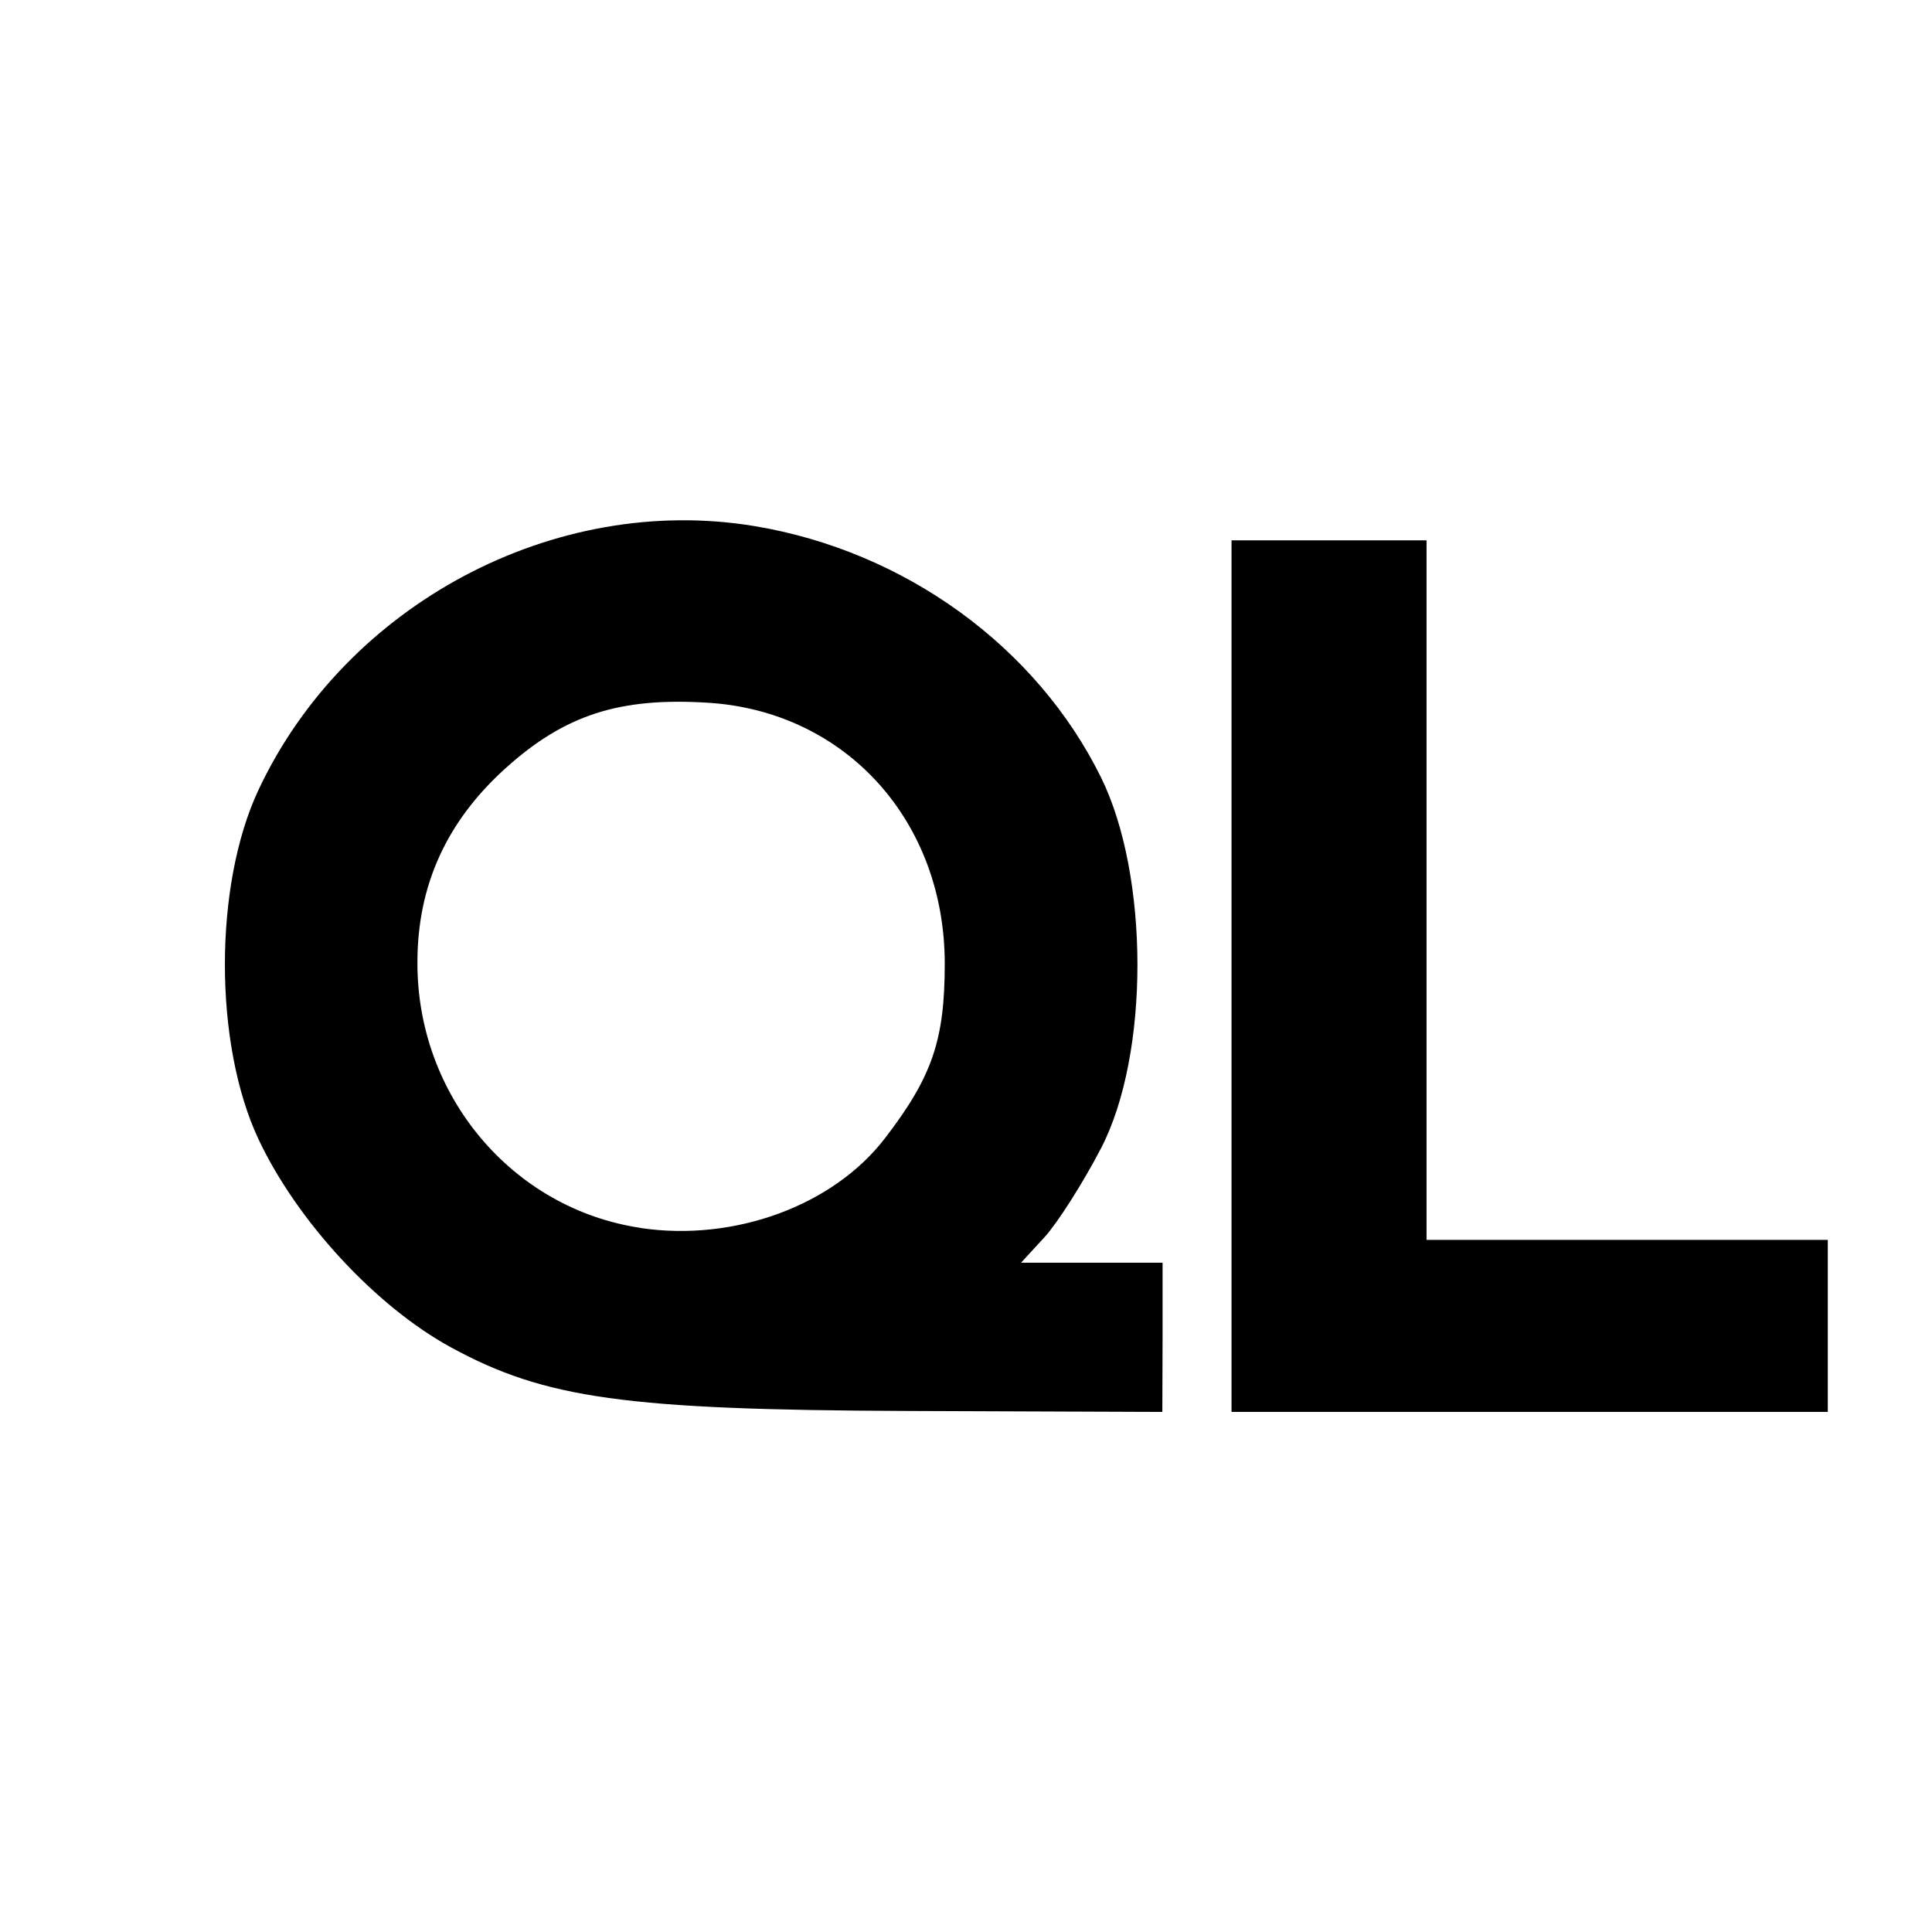
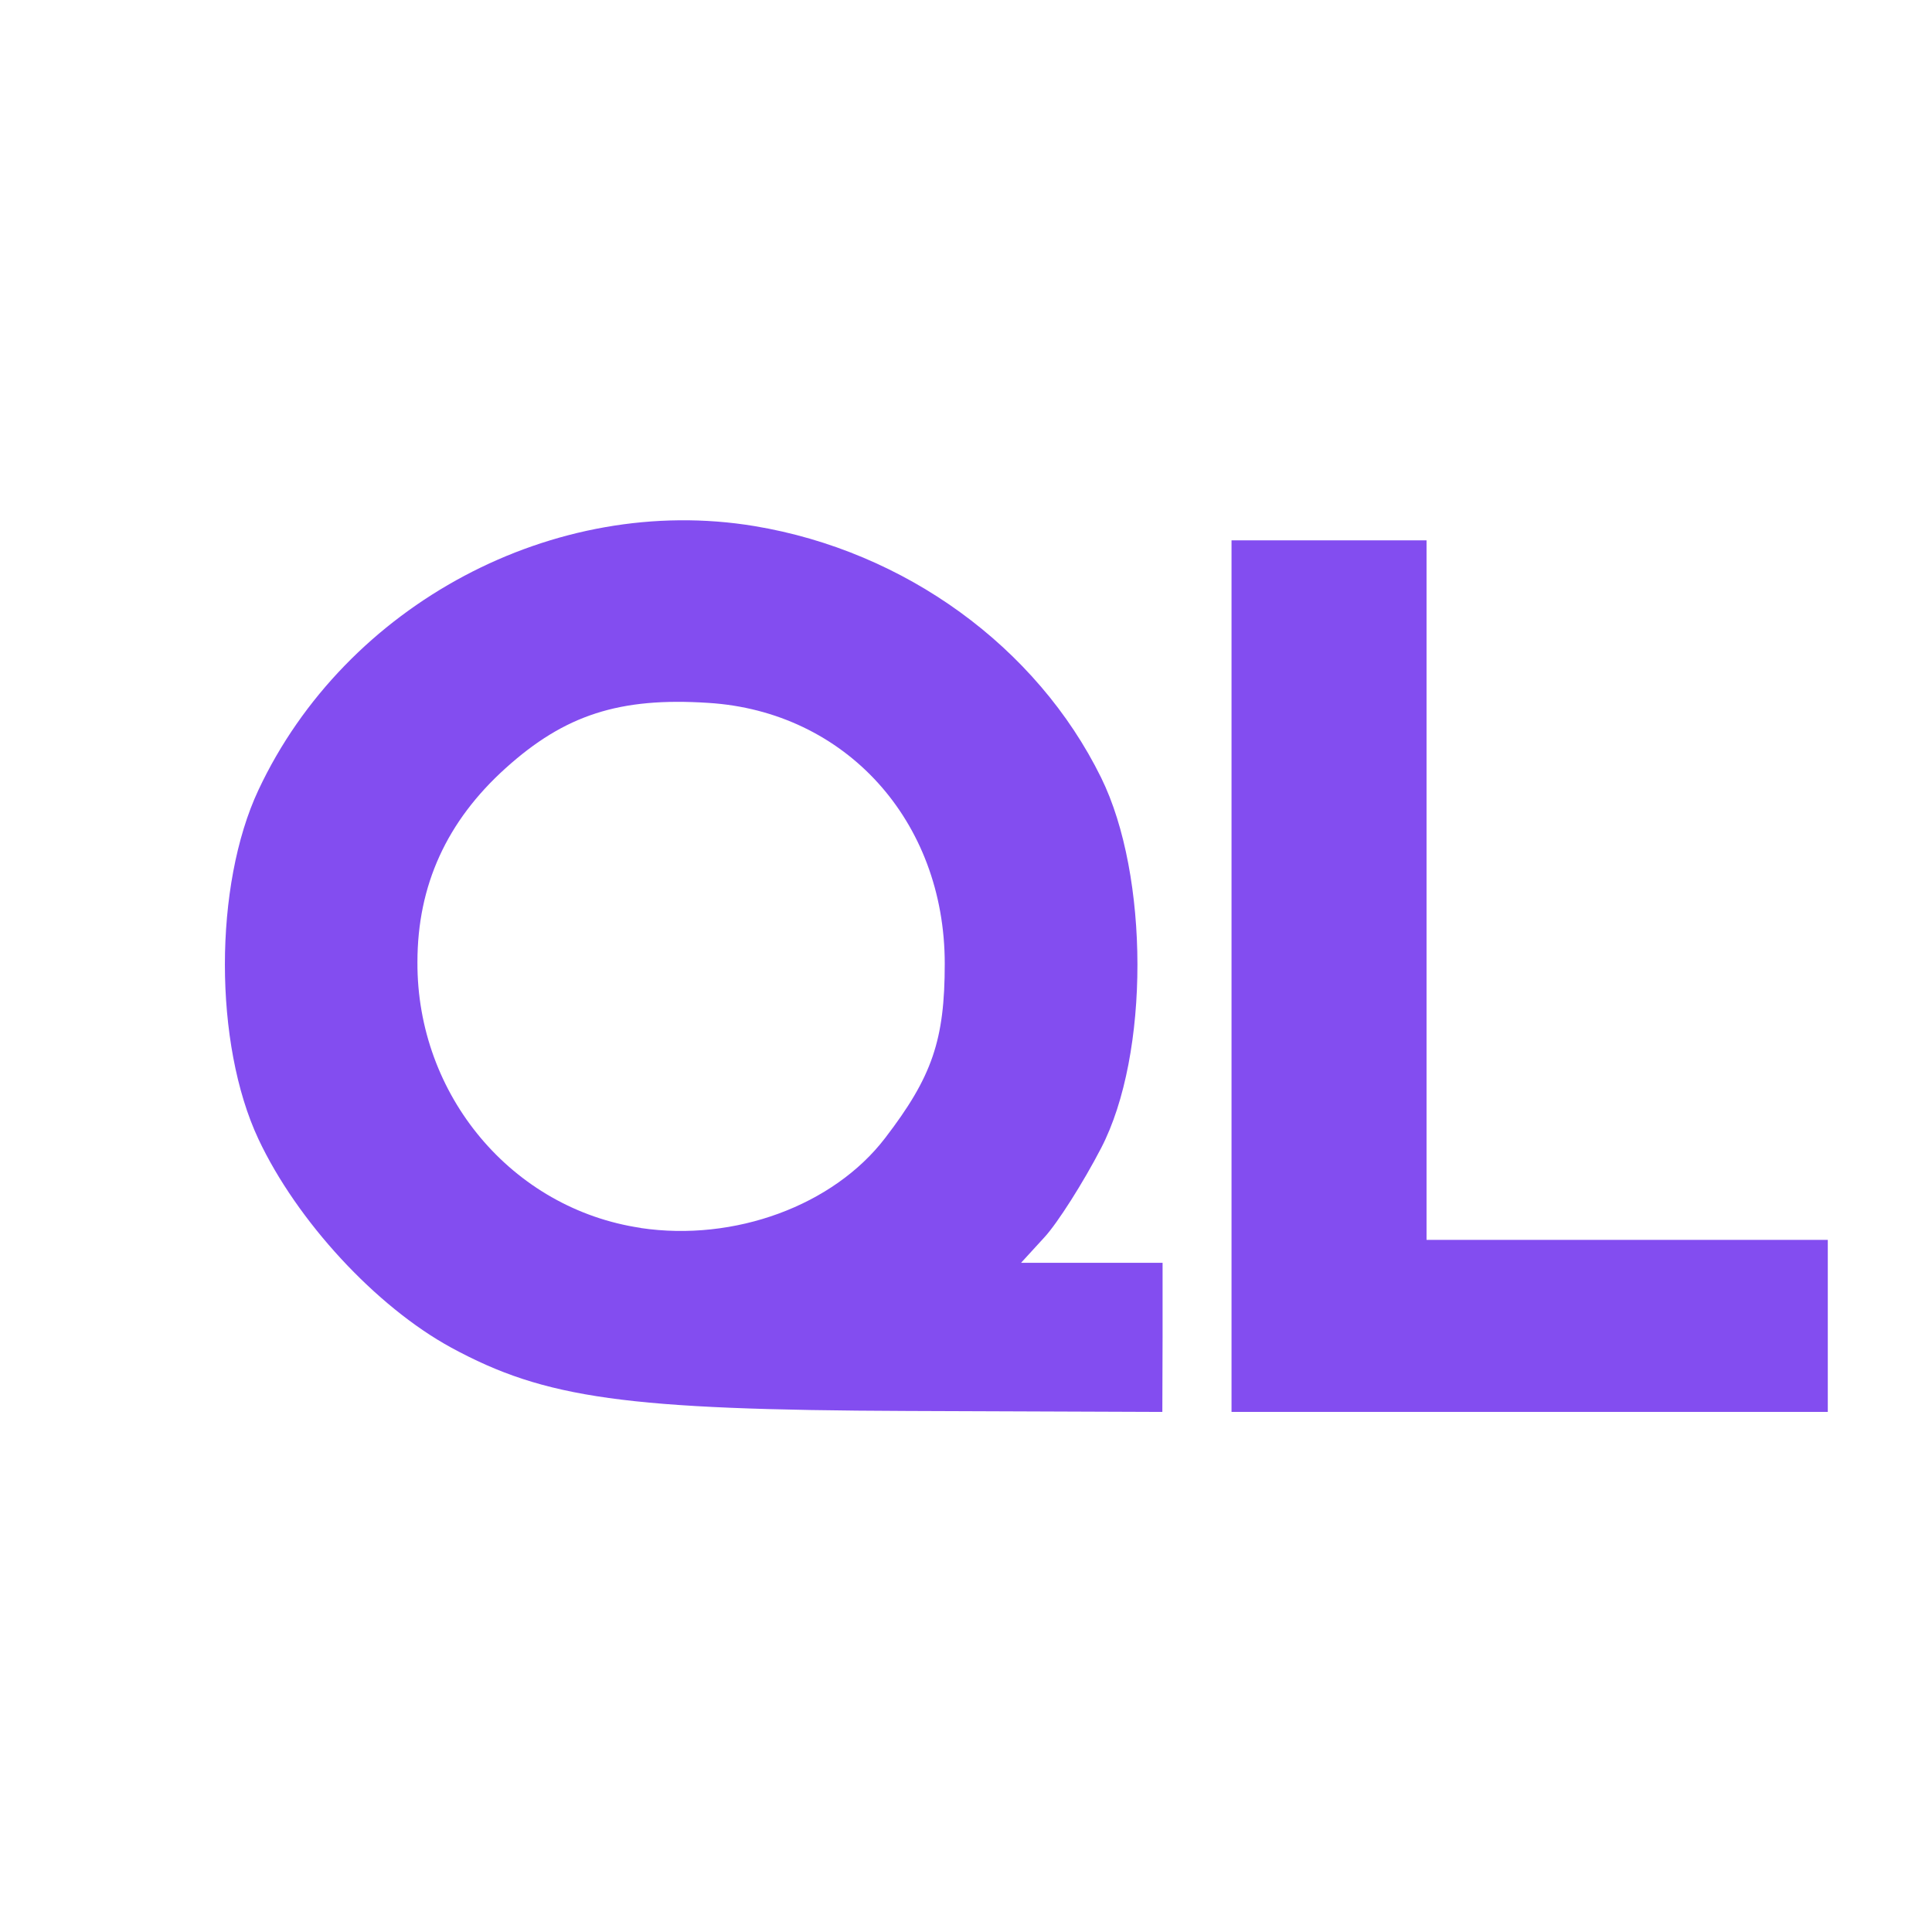
<svg xmlns="http://www.w3.org/2000/svg" width="16" height="16" viewBox="0 0 16 16" fill="none">
-   <path d="M9.628 11.074V10.457H8.456L8.651 10.245C8.759 10.126 8.97 9.795 9.119 9.508C9.522 8.73 9.518 7.251 9.119 6.44C8.586 5.357 7.495 4.564 6.249 4.357C4.593 4.082 2.862 5.003 2.14 6.543C1.77 7.332 1.77 8.644 2.14 9.433C2.459 10.112 3.113 10.82 3.736 11.159C4.514 11.583 5.183 11.676 7.513 11.685L9.626 11.693L9.628 11.074ZM5.306 10.169C4.241 10.011 3.452 9.071 3.457 7.968C3.457 7.33 3.701 6.8 4.187 6.362C4.677 5.92 5.131 5.773 5.866 5.82C7.003 5.892 7.824 6.798 7.824 7.981C7.824 8.613 7.72 8.917 7.33 9.425C6.902 9.984 6.083 10.285 5.307 10.17M15.137 10.98V10.268H11.814V4.475H10.199V11.693H15.137V10.98Z" fill="black" />
+   <path d="M9.628 11.074V10.458H8.456L8.651 10.245C8.759 10.127 8.97 9.795 9.119 9.508C9.522 8.731 9.518 7.251 9.119 6.44C8.586 5.357 7.495 4.564 6.249 4.357C4.593 4.082 2.862 5.003 2.14 6.543C1.77 7.332 1.77 8.644 2.14 9.433C2.459 10.112 3.113 10.82 3.736 11.16C4.514 11.583 5.183 11.676 7.513 11.685L9.626 11.693L9.628 11.074ZM5.306 10.169C4.241 10.011 3.452 9.071 3.457 7.968C3.457 7.33 3.701 6.8 4.187 6.362C4.677 5.92 5.131 5.773 5.866 5.821C7.003 5.892 7.824 6.798 7.824 7.981C7.824 8.613 7.72 8.917 7.33 9.425C6.902 9.984 6.083 10.285 5.307 10.17M15.137 10.98V10.268H11.814V4.475H10.199V11.693H15.137V10.98Z" fill="#834DF0" />
</svg>
